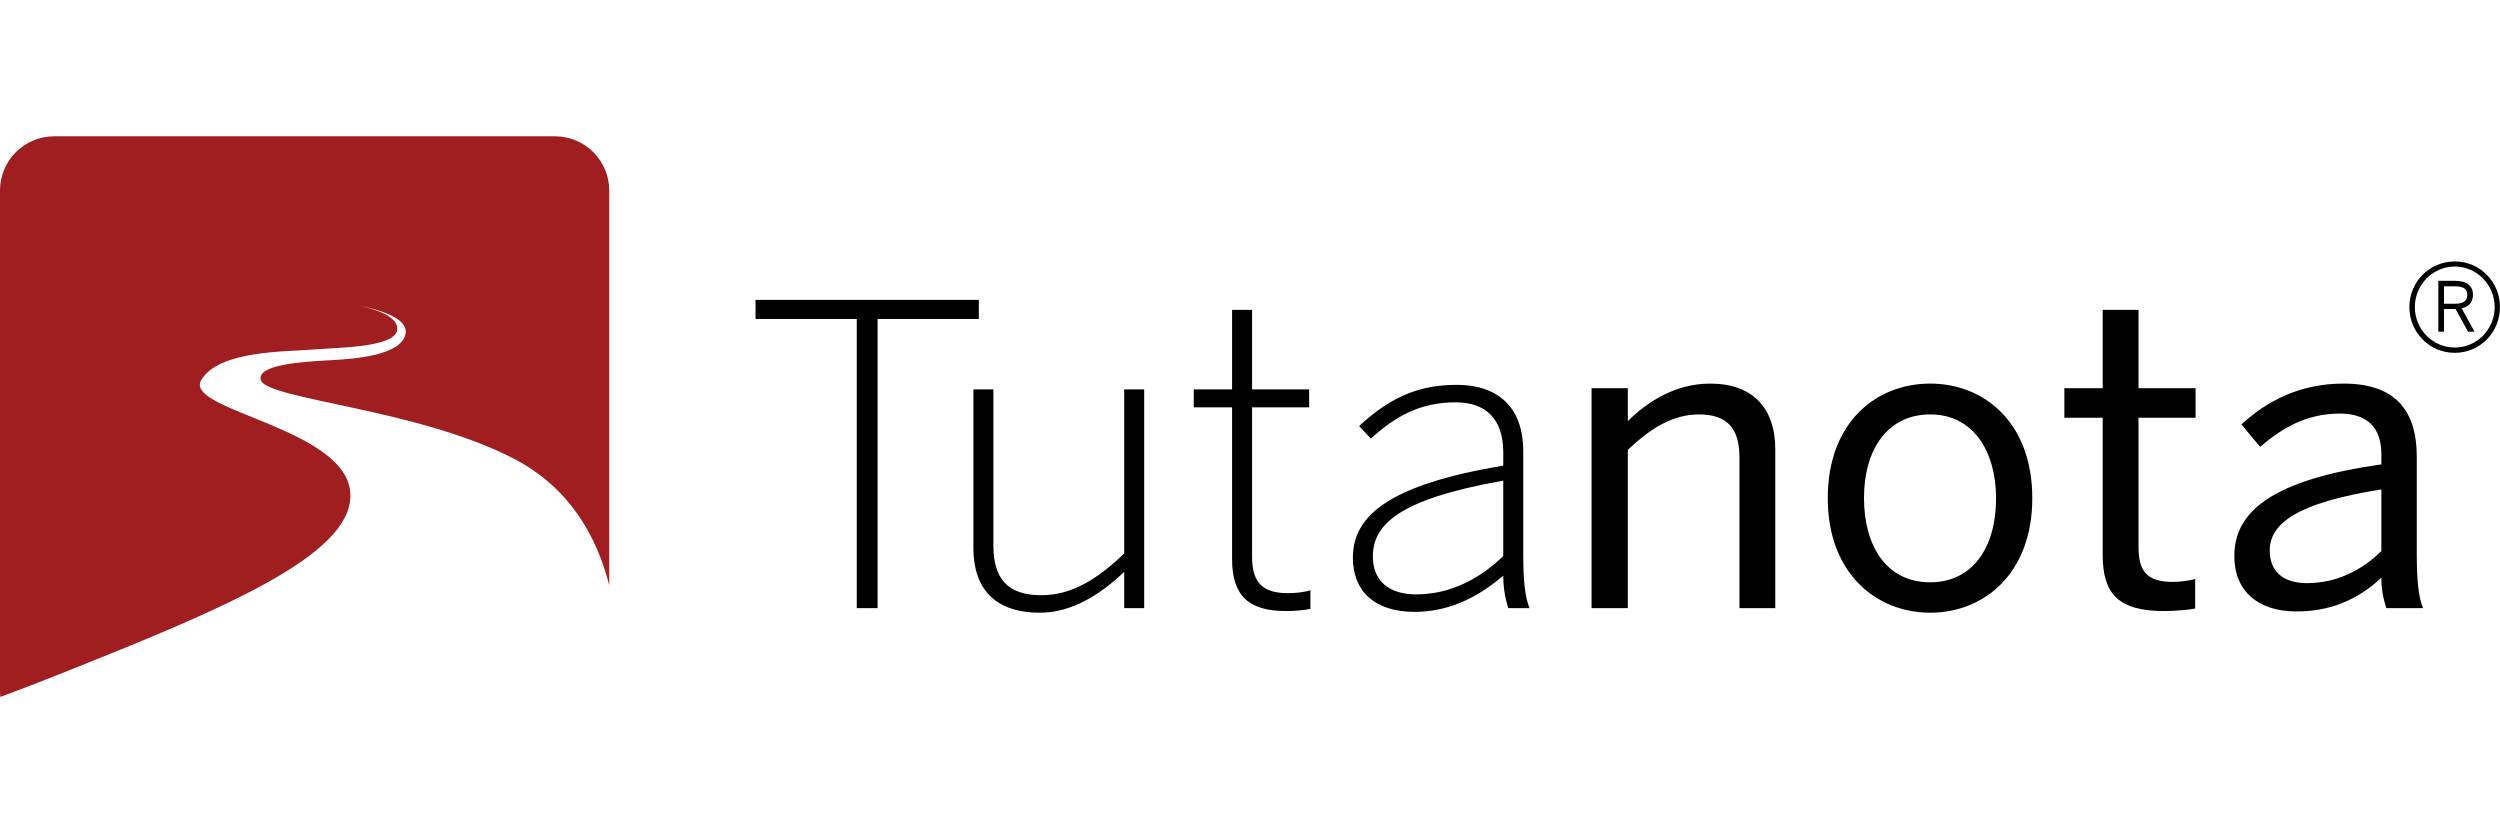
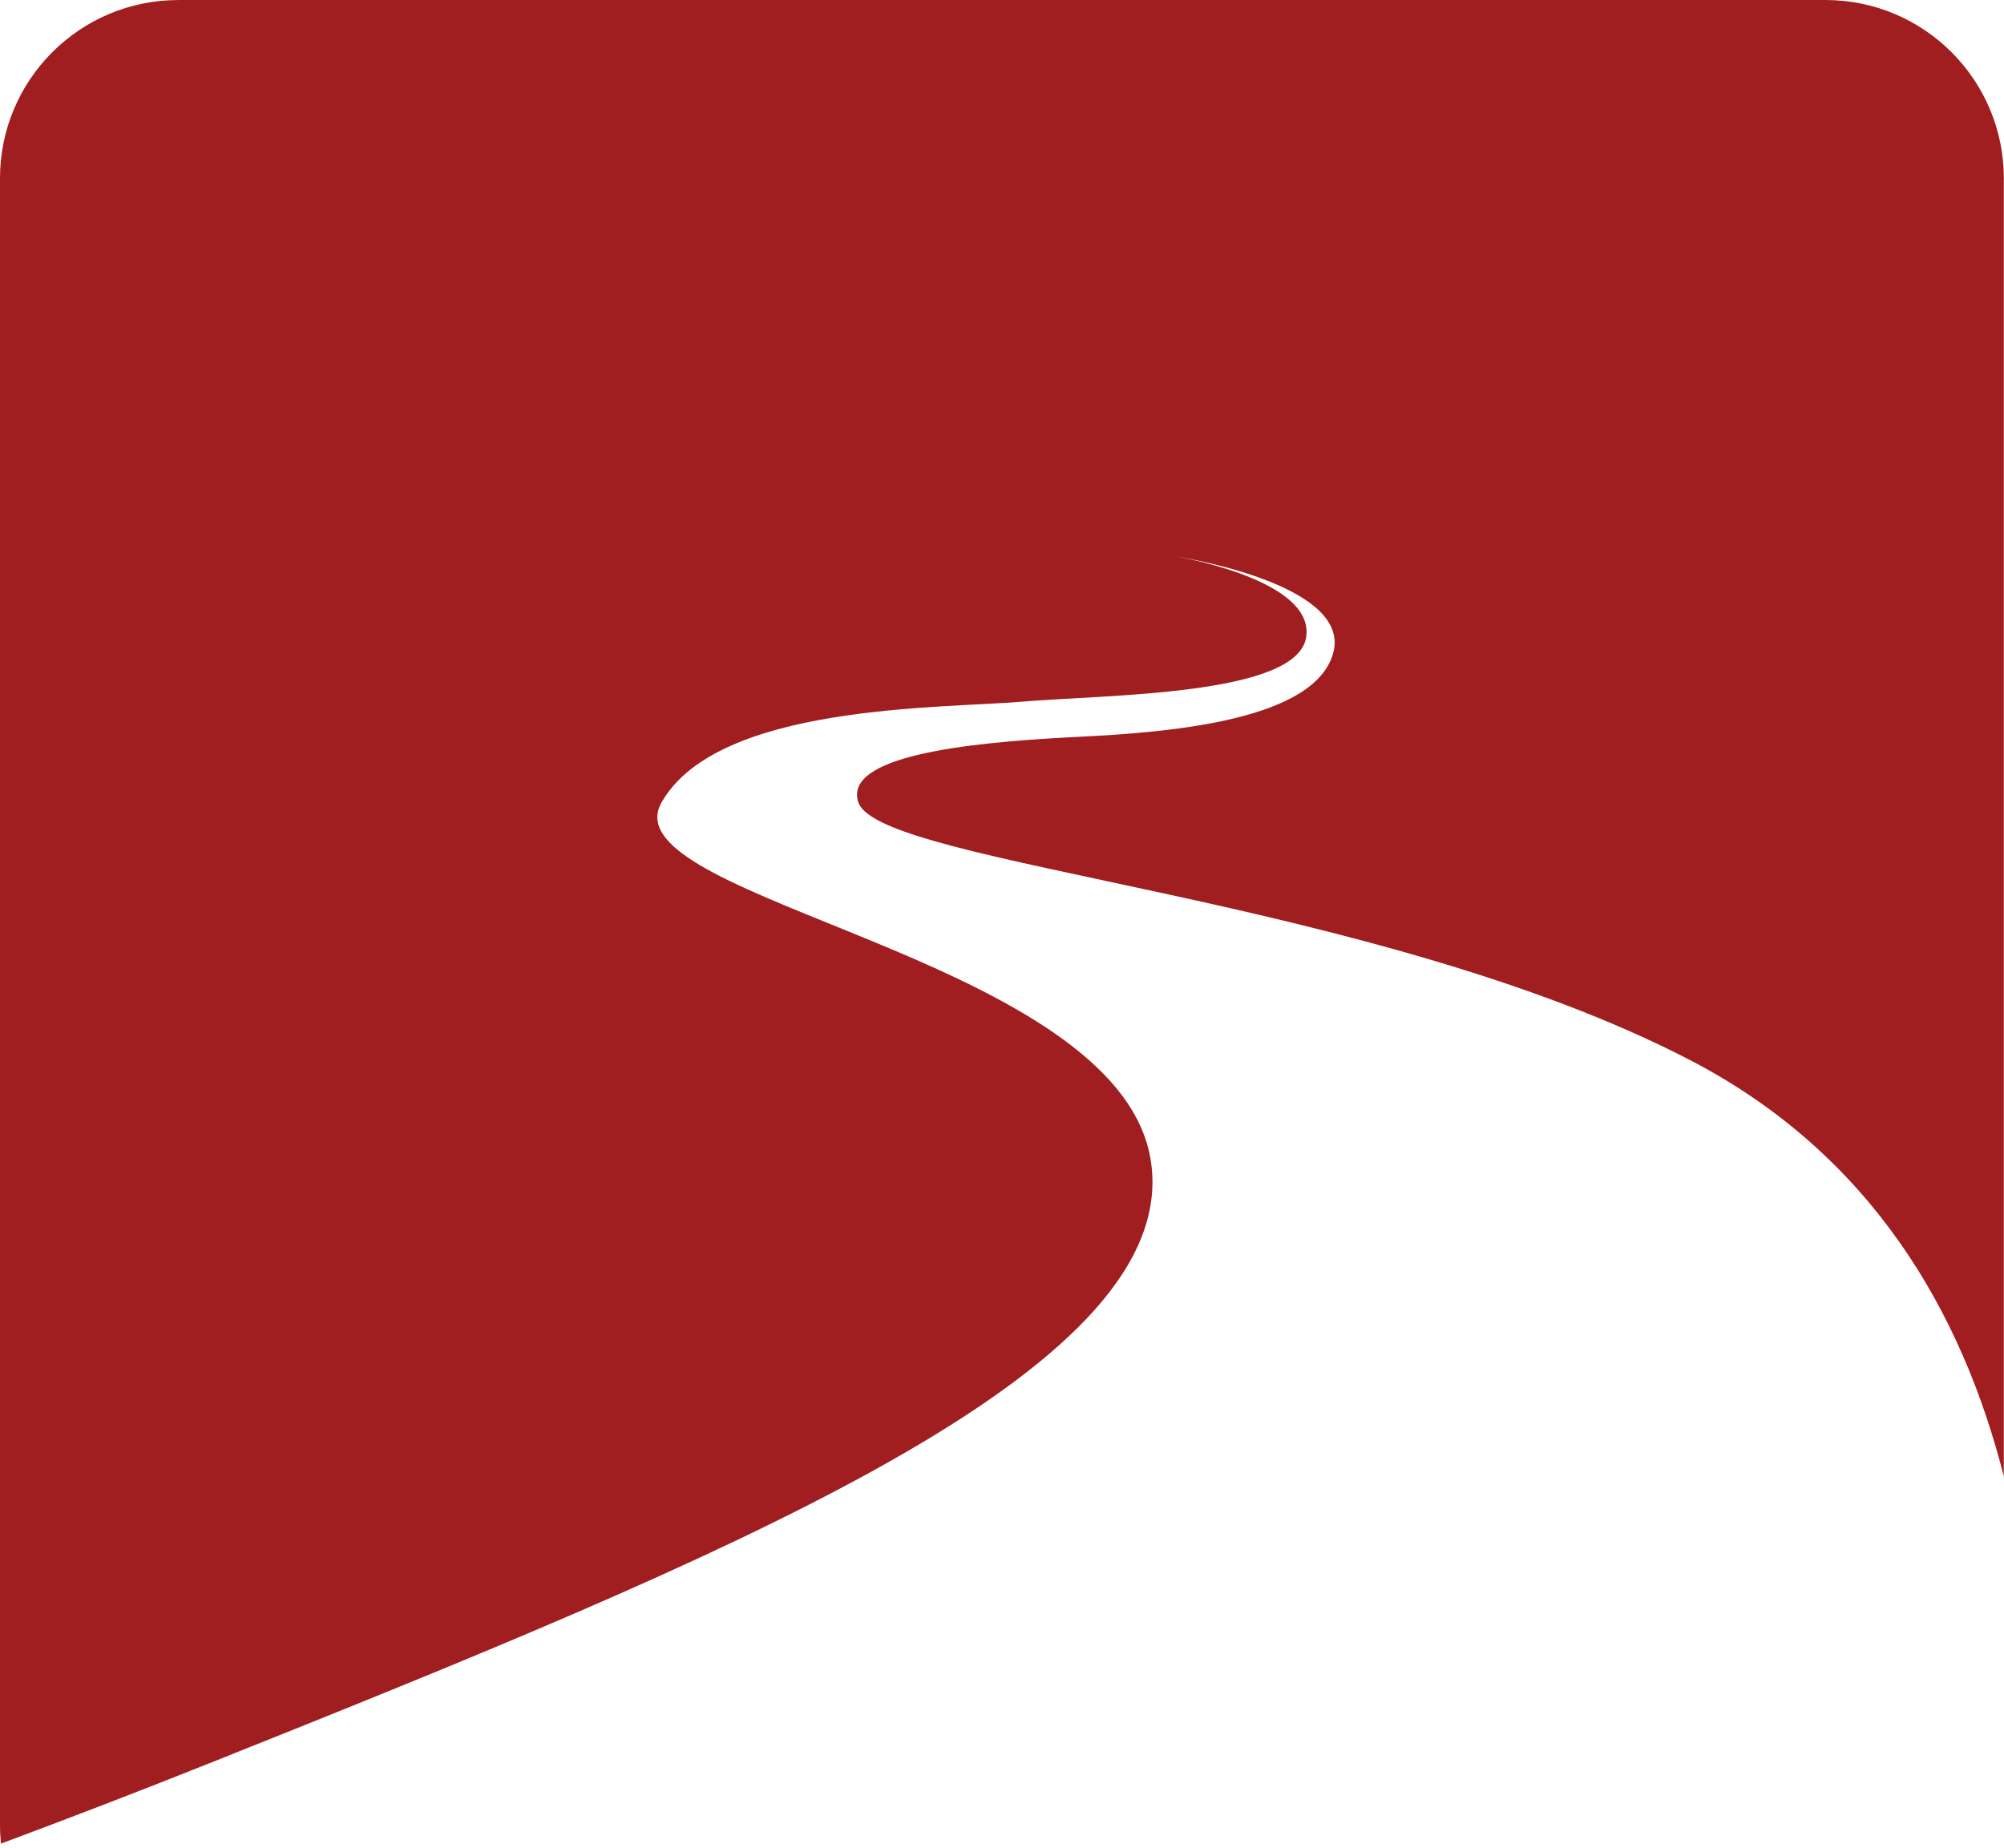
- <svg xmlns="http://www.w3.org/2000/svg" xmlns:xlink="http://www.w3.org/1999/xlink" version="1.1" viewBox="0 0 384 128">
+ <svg xmlns="http://www.w3.org/2000/svg" xmlns:xlink="http://www.w3.org/1999/xlink" viewBox="0 0 257 237">
  <defs>
-     <clipPath id="b">
-       <use width="1280" height="800" overflow="visible" xlink:href="#a" />
-     </clipPath>
-     <path id="a" d="m155.5 222.8c-12.64 0-22.875 10.246-22.875 22.872v211.23c0 0.801 0.046 1.608 0.123 2.388 8.5-3.167 17.524-6.629 27.054-10.436 66.336-26.48 120.57-48.994 120.62-74.415 0-0.814-0.056-1.636-0.172-2.458-3.43-25.098-63.407-32.879-63.324-44.381 7e-3 -0.611 0.18-1.25 0.548-1.889 7.205-12.619 35.743-12.015 46.253-12.907 10.519-0.913 35.206-0.724 36.399-8.244 0.035-0.232 0.057-0.463 0.057-0.695 0.028-6.987-16.977-9.726-16.977-9.726s20.635 3.083 20.579 11.11c0 0.393-0.048 0.8-0.158 1.214-2.222 8.624-20.379 10.246-32.386 10.835-11.356 0.569-28.648 1.861-28.707 7.408-7e-3 0.323 0.049 0.66 0.165 1.004 2.71 8.11 66.09 12.015 106.64 33.061 23.335 12.099 34.94 32.422 40.263 53.418v-166.52c0-12.626-10.243-22.872-22.869-22.872h-211.23z" />
+     <path id="a" d="M22.875.003C10.235.003 0 10.249 0 22.875v211.23c0 .801.046 1.608.123 2.388 8.5-3.167 17.524-6.629 27.054-10.436 66.336-26.48 120.57-48.994 120.62-74.415 0-.814-.056-1.636-.172-2.458-3.43-25.098-63.407-32.879-63.324-44.381.007-.611.18-1.25.548-1.889 7.205-12.619 35.743-12.015 46.253-12.907 10.519-.913 35.206-.724 36.399-8.244.035-.232.057-.463.057-.695.028-6.987-16.977-9.726-16.977-9.726s20.635 3.083 20.579 11.11c0 .393-.048.8-.158 1.214-2.222 8.624-20.379 10.246-32.386 10.835-11.356.569-28.648 1.861-28.707 7.408-.007.323.049.66.165 1.004 2.71 8.11 66.09 12.015 106.64 33.061 23.335 12.099 34.94 32.422 40.263 53.418V22.872C256.977 10.246 246.734 0 234.108 0H22.878l-.003.003Z" />
  </defs>
-   <path stroke-width=".364" d="m131.6 49.002h-15.548v-2.943h34.296v2.943h-15.548v44.406h-3.199v-44.406zm17.914 35.192v-24.378h3.071v23.994c0 5.119 2.24 7.614 7.358 7.614 4.671 0 8.574-2.431 12.733-6.398v-25.21h3.071v33.592h-3.071v-5.566c-3.711 3.518-8.062 6.271-12.989 6.271-6.974-3.6e-4 -10.174-3.839-10.174-9.918zm39.734 1.728v-23.355h-5.887v-2.751h5.887v-12.221h3.071v12.221h8.766v2.751h-8.766v22.907c0 3.583 1.216 5.631 5.439 5.631 1.28 0 2.559-0.128 3.519-0.448v2.879c-1.088 0.192-2.367 0.32-3.775 0.32-5.567 0-8.255-2.24-8.255-7.934zm18.554-0.256c0-6.398 5.439-11.198 23.099-14.141v-2.048c0-5.119-2.688-7.678-7.294-7.678-5.567 0-9.278 2.175-13.053 5.567l-1.791-1.919c4.159-3.839 8.446-6.335 14.908-6.335 6.974 0 10.302 3.967 10.302 10.174v15.804c0 4.095 0.256 6.59 0.96 8.318h-3.263c-0.448-1.407-0.768-3.071-0.768-4.991-4.095 3.519-8.574 5.567-13.629 5.567-6.143 0-9.47-3.199-9.47-8.318zm23.098-0.256v-11.581c-16.38 2.879-20.027 6.91-20.027 11.645 0 3.775 2.496 5.823 6.654 5.823 4.991 3.6e-4 9.534-2.175 13.373-5.887zm13.566 7.998v-33.784h5.567v5.055c2.943-2.879 7.167-5.758 12.669-5.758 6.462 0 9.982 3.711 9.982 10.11v24.378h-5.503v-23.162c0-4.479-1.919-6.591-6.206-6.591-4.031 0-7.422 2.111-10.942 5.439v24.314h-5.567zm36.278-16.892c0-11.645 7.422-17.596 15.741-17.596 8.254 0 15.676 5.951 15.676 17.596 0 11.581-7.422 17.596-15.676 17.596s-15.741-6.015-15.741-17.596zm25.85 0c0-7.038-3.391-12.861-10.11-12.861-6.462 0-10.174 5.247-10.174 12.861 0 7.166 3.327 12.925 10.174 12.925 6.398 0 10.11-5.183 10.11-12.925zm16.379 8.702v-21.051h-5.887v-4.543h5.887v-12.029h5.503v12.029h8.766v4.543h-8.766v19.836c0 3.583 1.152 5.375 5.247 5.375 1.216 0 2.559-0.192 3.455-0.448v4.543c-0.96 0.192-3.072 0.384-4.799 0.384-7.102-7.3e-4 -9.406-2.752-9.406-8.639zm20.219 0.192c0-6.847 5.822-11.709 22.586-14.077v-1.536c0-4.223-2.239-6.271-6.398-6.271-5.119 0-8.894 2.24-12.221 5.119l-2.879-3.455c3.903-3.583 8.958-6.271 15.676-6.271 8.062 0 11.261 4.223 11.261 11.261v14.908c0 4.095 0.256 6.59 0.96 8.318h-5.631c-0.448-1.407-0.768-2.751-0.768-4.671-3.775 3.519-7.998 5.183-13.053 5.183-5.823 3.6e-4 -9.534-3.071-9.534-8.51zm22.586-0.768v-9.47c-12.861 2.048-17.148 5.183-17.148 9.406 0 3.263 2.175 4.991 5.695 4.991 4.479-3.6e-4 8.318-1.856 11.453-4.928zm4.302-37.48c0-3.877 3.095-7.002 6.972-7.002 3.877 0 6.942 3.125 6.942 7.002 0 3.907-3.066 7.032-6.942 7.032-3.877 0-6.972-3.126-6.972-7.032zm13.102 0c0-3.396-2.735-6.221-6.13-6.221s-6.13 2.825-6.13 6.221c0 3.426 2.735 6.22 6.13 6.22s6.13-2.795 6.13-6.22zm-8.655-4.027h2.615c1.742 0 2.704 0.781 2.704 2.103 0 1.262-0.691 1.893-1.742 2.103l1.983 3.606h-0.992l-1.923-3.486h-1.773v3.486h-0.871zm2.584 3.516c1.142 0 1.863-0.33 1.863-1.382 0-0.962-0.721-1.292-1.893-1.292h-1.683v2.674z" />
-   <g fill="#a01e20" transform="translate(-132.63 -331.29)">
-     <clipPath>
-       <use width="1280" height="800" overflow="visible" xlink:href="#a" />
-     </clipPath>
-     <path d="m132.63 222.8h256.98v236.49h-256.98z" clip-path="url(#b)" transform="matrix(.36416 0 0 .36416 84.331 271.09)" />
-   </g>
+   <use xlink:href="#a" fill="#A01E20" fill-rule="evenodd" />
</svg>
